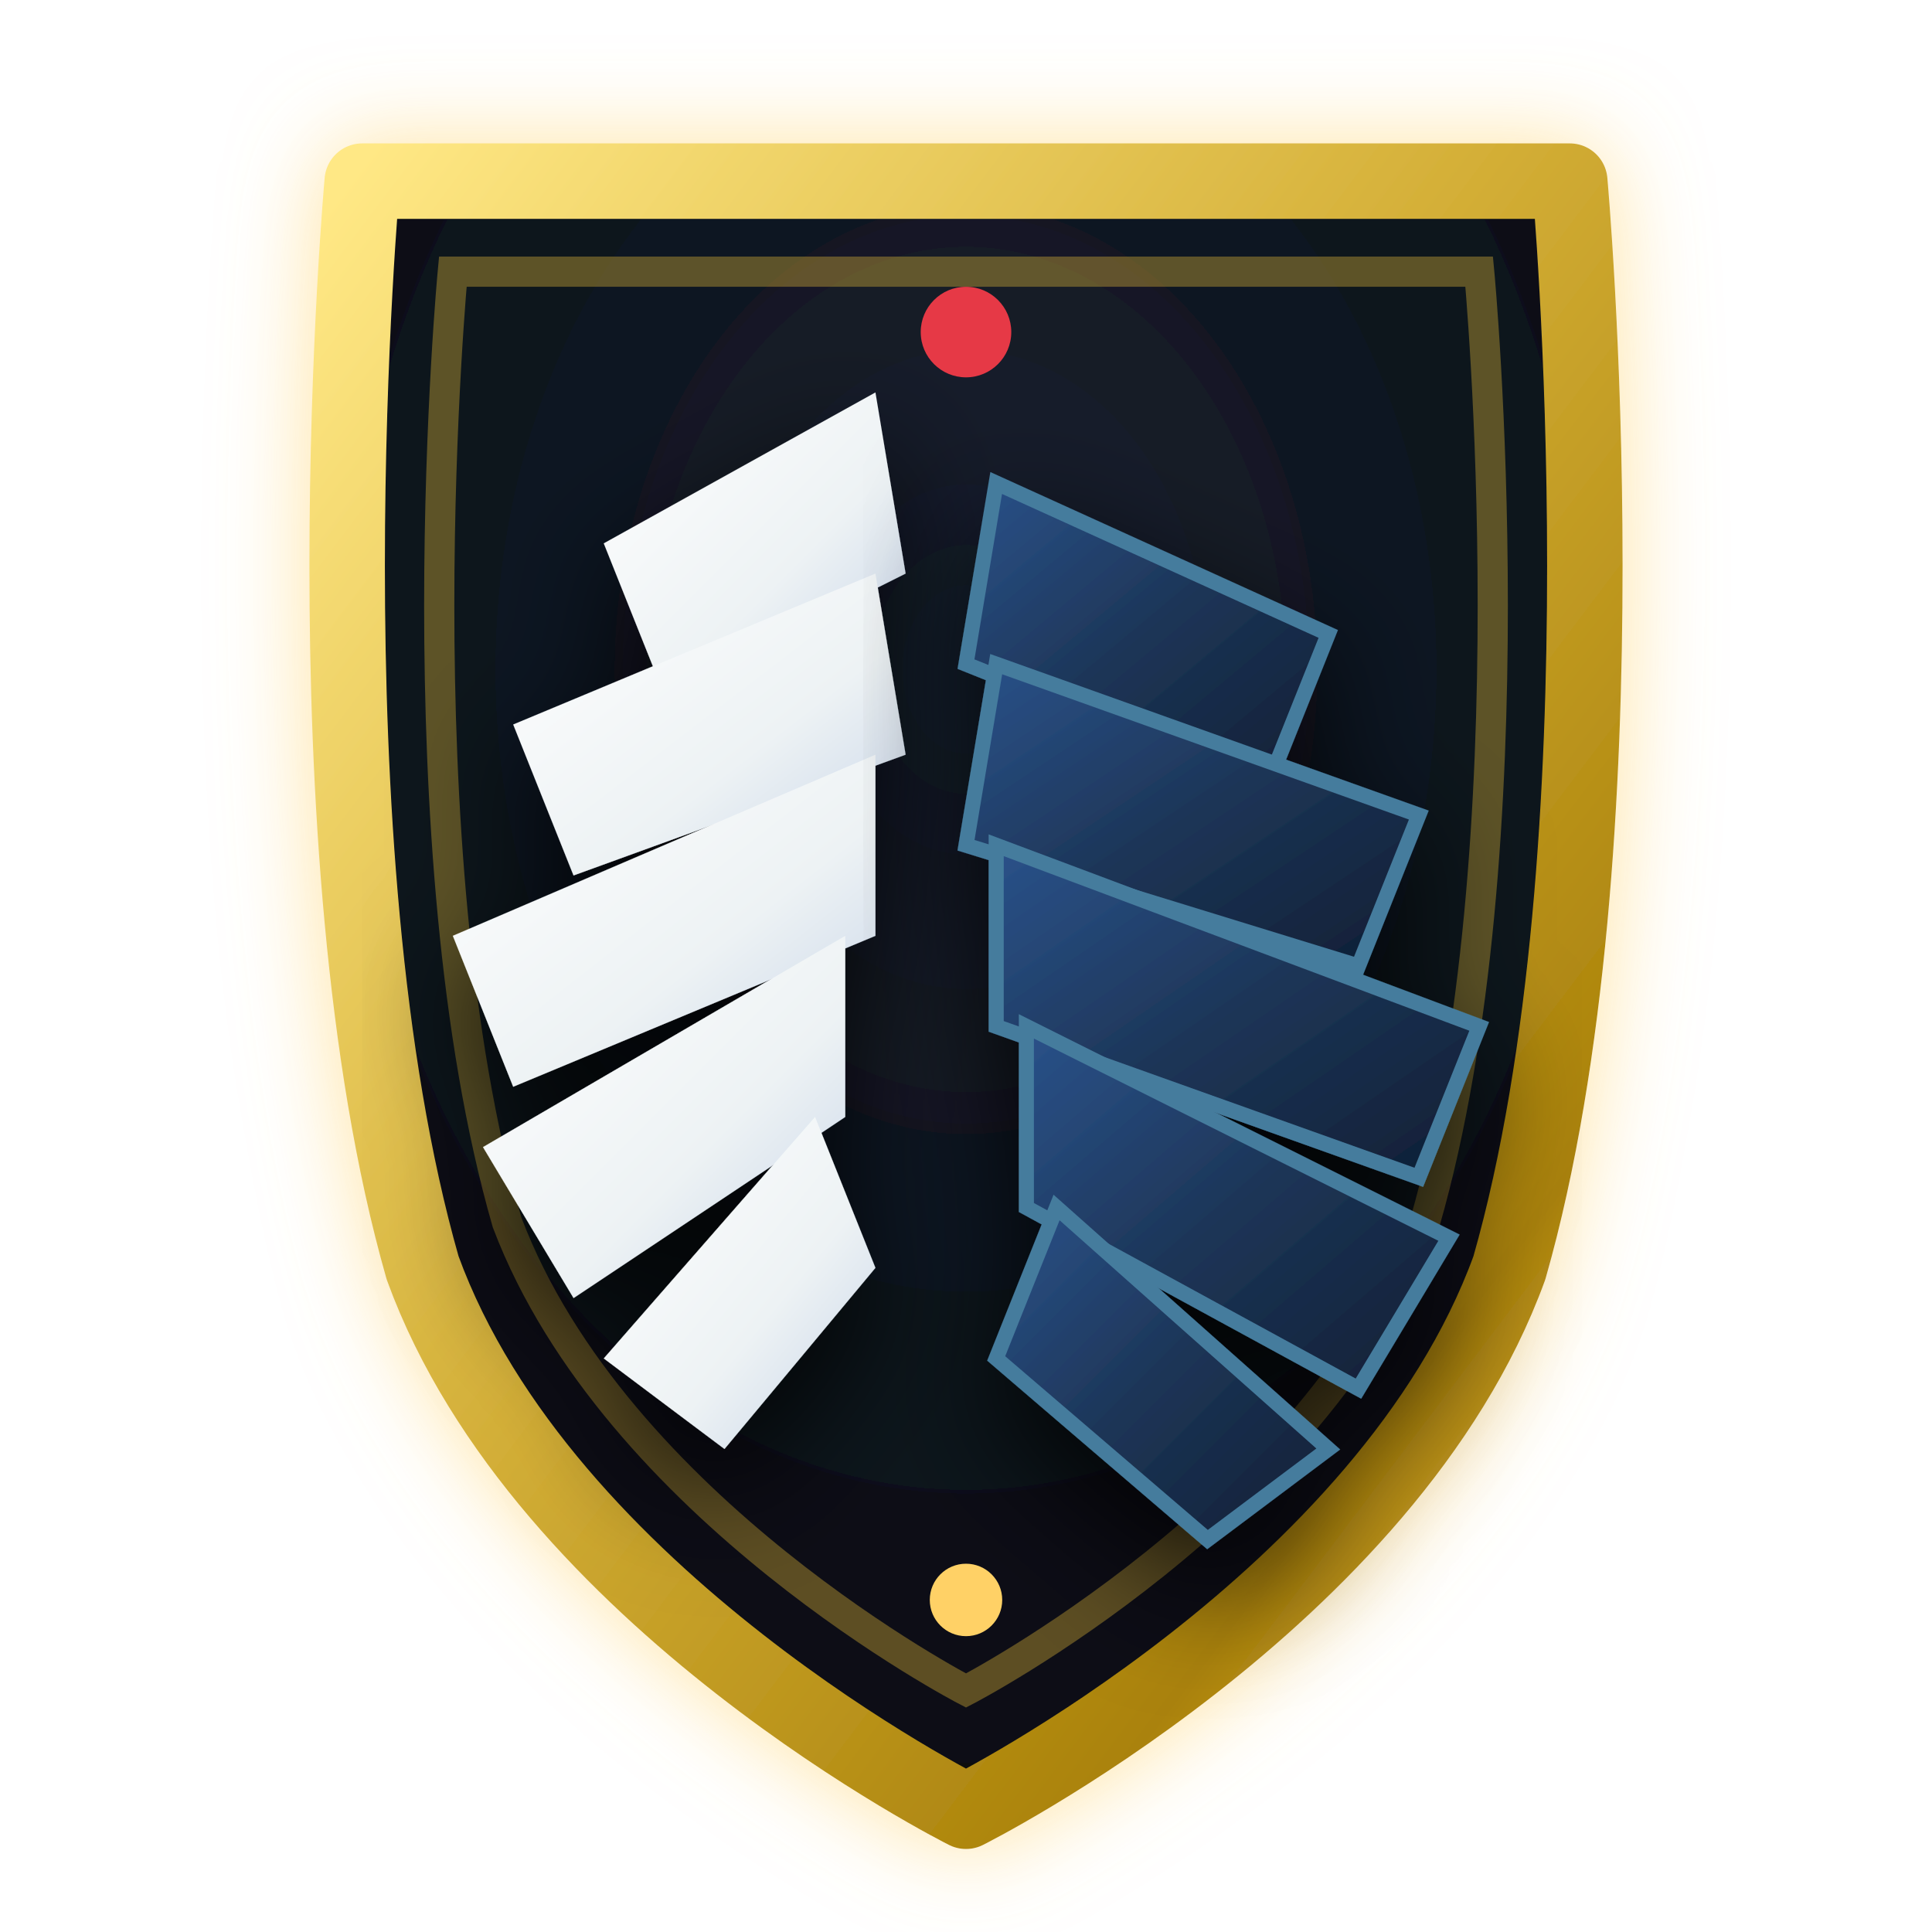
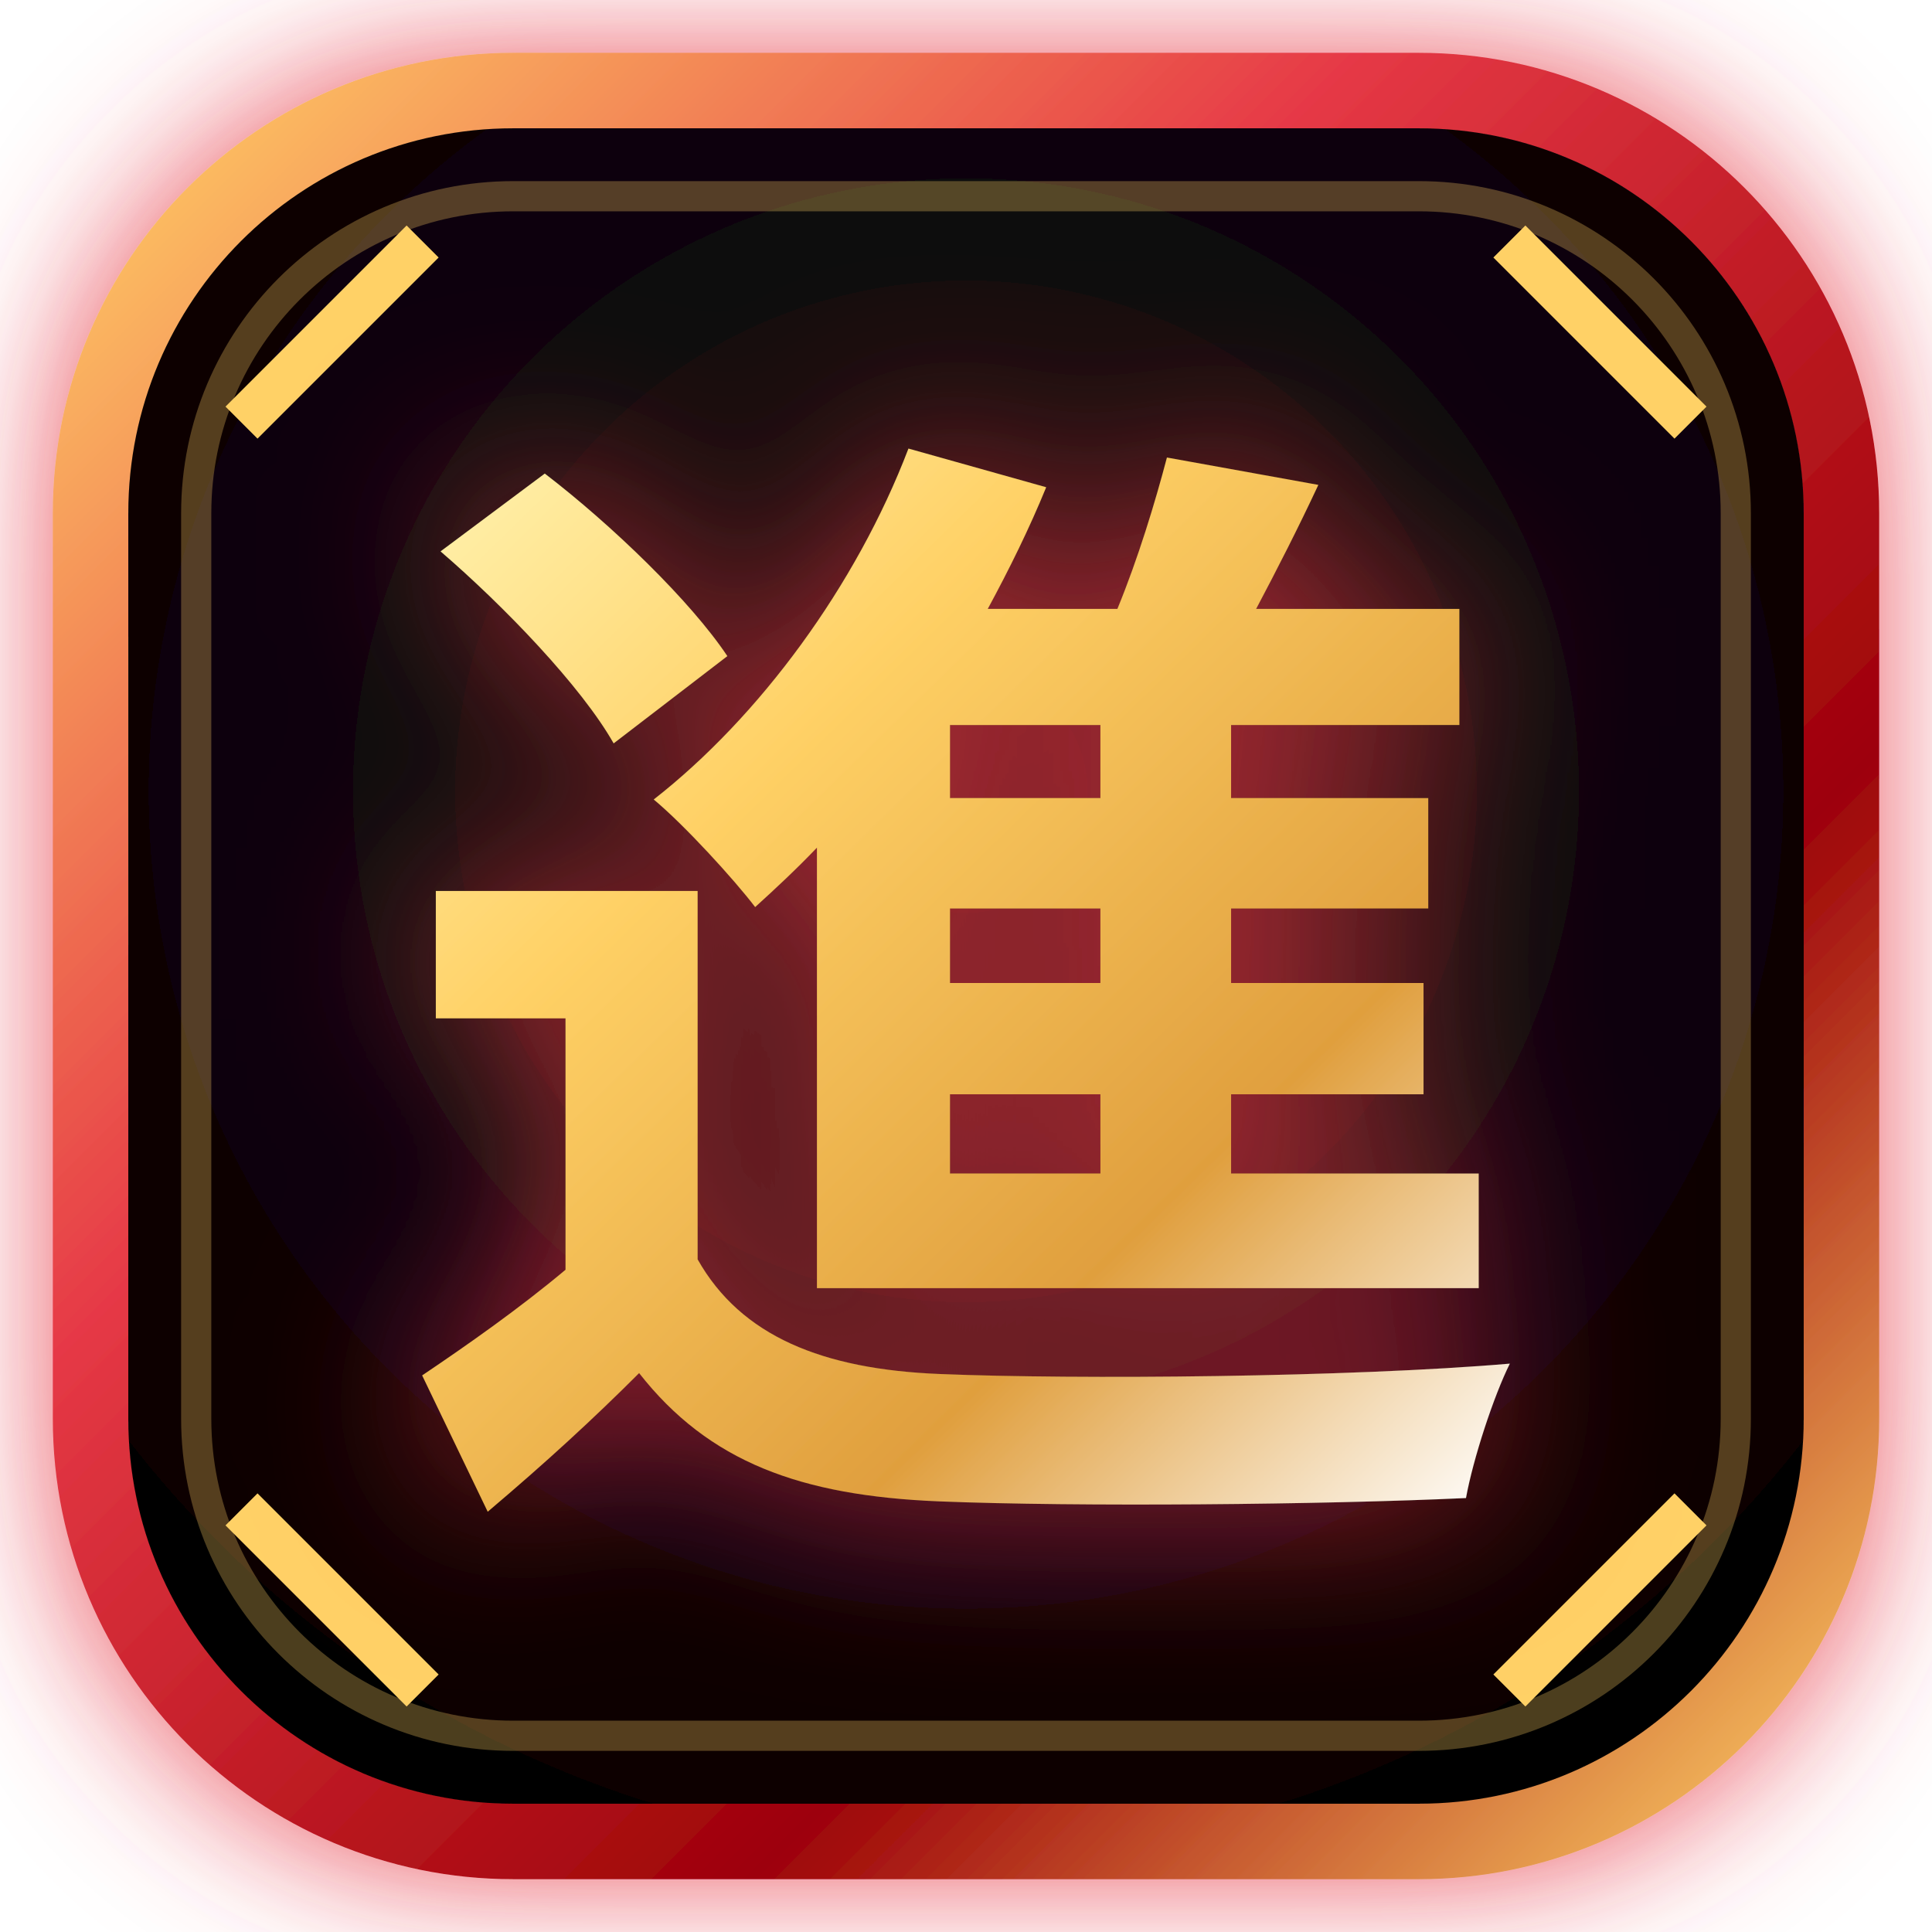
<svg xmlns="http://www.w3.org/2000/svg" viewBox="0 0 64 64" width="64" height="64">
  <defs>
-     <radialGradient id="shieldBg" cx="50%" cy="30%" r="70%">
-       <stop offset="0%" stop-color="#182232" />
-       <stop offset="100%" stop-color="#080b10" />
+     <radialGradient id="kanjiBg" cx="50%" cy="40%" r="65%">
+       <stop offset="0%" stop-color="#1c0b10" />
+       <stop offset="60%" stop-color="#0e0608" />
+       <stop offset="100%" stop-color="#050203" />
    </radialGradient>
-     <linearGradient id="goldBorder" x1="0%" y1="0%" x2="100%" y2="100%">
-       <stop offset="0%" stop-color="#ffe885" />
-       <stop offset="45%" stop-color="#d4af37" />
-       <stop offset="80%" stop-color="#aa820a" />
+     <linearGradient id="borderGrad" x1="0%" y1="0%" x2="100%" y2="100%">
+       <stop offset="0%" stop-color="#ffd166" />
+       <stop offset="35%" stop-color="#e63946" />
+       <stop offset="70%" stop-color="#9d0208" />
      <stop offset="100%" stop-color="#ffd166" />
    </linearGradient>
-     <linearGradient id="scoutBlue" x1="0%" y1="0%" x2="100%" y2="100%">
-       <stop offset="0%" stop-color="#2a528a" />
-       <stop offset="50%" stop-color="#1d3557" />
-       <stop offset="100%" stop-color="#0e1e33" />
+     <linearGradient id="kanjiGold" x1="0%" y1="0%" x2="100%" y2="100%">
+       <stop offset="0%" stop-color="#fff3b0" />
+       <stop offset="30%" stop-color="#ffd166" />
+       <stop offset="70%" stop-color="#e09f3e" />
+       <stop offset="100%" stop-color="#fff" />
    </linearGradient>
-     <linearGradient id="scoutWhite" x1="0%" y1="0%" x2="100%" y2="100%">
-       <stop offset="0%" stop-color="#ffffff" />
-       <stop offset="60%" stop-color="#edf2f4" />
-       <stop offset="100%" stop-color="#c5d3e8" />
-     </linearGradient>
-     <filter id="goldGlow" x="-20%" y="-20%" width="140%" height="140%">
-       <feDropShadow dx="0" dy="0" stdDeviation="1.5" flood-color="#ffd166" flood-opacity="0.6" />
+     <filter id="crimsonGlow" x="-20%" y="-20%" width="140%" height="140%">
+       <feDropShadow dx="0" dy="0" stdDeviation="2.5" flood-color="#e63946" flood-opacity="0.9" />
    </filter>
-     <filter id="crimsonShadow" x="-20%" y="-20%" width="140%" height="140%">
-       <feDropShadow dx="0" dy="1.5" stdDeviation="2" flood-color="#000000" flood-opacity="0.8" />
+     <filter id="textShadow" x="-30%" y="-30%" width="160%" height="160%">
+       <feDropShadow dx="0" dy="1" stdDeviation="1.2" flood-color="#000000" flood-opacity="0.95" />
+       <feDropShadow dx="0" dy="0" stdDeviation="3" flood-color="#e63946" flood-opacity="0.75" />
    </filter>
  </defs>
-   <path d="M 12 6 L 52 6 C 52 6 54 28 50 42 C 46 53 32 60 32 60 C 32 60 18 53 14 42 C 10 28 12 6 12 6 Z" fill="url(#shieldBg)" stroke="url(#goldBorder)" stroke-width="2.5" stroke-linejoin="round" filter="url(#goldGlow)" />
-   <path d="M 15 9 L 49 9 C 49 9 50.8 28 47.2 40.5 C 43.6 50 32 56 32 56 C 32 56 20.4 50 16.8 40.5 C 13.2 28 15 9 15 9 Z" fill="none" stroke="rgba(212, 175, 55, 0.4)" stroke-width="1" />
-   <g id="white-wing" filter="url(#crimsonShadow)">
-     <path d="M 29 13 L 20 18 L 22 23 L 30 19 Z" fill="url(#scoutWhite)" />
-     <path d="M 29 19 L 17 24 L 19 29 L 30 25 Z" fill="url(#scoutWhite)" />
-     <path d="M 29 25 L 15 31 L 17 36 L 29 31 Z" fill="url(#scoutWhite)" />
-     <path d="M 28 31 L 16 38 L 19 43 L 28 37 Z" fill="url(#scoutWhite)" />
-     <path d="M 27 37 L 20 45 L 24 48 L 29 42 Z" fill="url(#scoutWhite)" />
-   </g>
-   <g id="blue-wing" filter="url(#crimsonShadow)">
-     <path d="M 33 16 L 44 21 L 42 26 L 32 22 Z" fill="url(#scoutBlue)" stroke="#457b9d" stroke-width="0.5" />
-     <path d="M 33 22 L 47 27 L 45 32 L 32 28 Z" fill="url(#scoutBlue)" stroke="#457b9d" stroke-width="0.5" />
-     <path d="M 33 28 L 49 34 L 47 39 L 33 34 Z" fill="url(#scoutBlue)" stroke="#457b9d" stroke-width="0.5" />
-     <path d="M 34 34 L 48 41 L 45 46 L 34 40 Z" fill="url(#scoutBlue)" stroke="#457b9d" stroke-width="0.5" />
-     <path d="M 35 40 L 44 48 L 40 51 L 33 45 Z" fill="url(#scoutBlue)" stroke="#457b9d" stroke-width="0.5" />
-   </g>
-   <circle cx="32" cy="11" r="1.5" fill="#e63946" />
-   <circle cx="32" cy="53" r="1.2" fill="#ffd166" />
+   <rect x="3" y="3" width="58" height="58" rx="14" fill="url(#kanjiBg)" stroke="url(#borderGrad)" stroke-width="2.5" filter="url(#crimsonGlow)" />
+   <rect x="6.5" y="6.5" width="51" height="51" rx="10.5" fill="none" stroke="rgba(255, 209, 102, 0.3)" stroke-width="1" />
+   <line x1="8" y1="14" x2="14" y2="8" stroke="#ffd166" stroke-width="1.5" />
+   <line x1="56" y1="14" x2="50" y2="8" stroke="#ffd166" stroke-width="1.5" />
+   <line x1="8" y1="50" x2="14" y2="56" stroke="#ffd166" stroke-width="1.5" />
+   <line x1="56" y1="50" x2="50" y2="56" stroke="#ffd166" stroke-width="1.5" />
+   <text x="32" y="47" text-anchor="middle" font-family="'Hiragino Mincho ProN', 'Yu Mincho', 'MS Mincho', 'Noto Serif JP', 'Cinzel Decorative', serif" font-size="38" font-weight="900" fill="url(#kanjiGold)" filter="url(#textShadow)">進</text>
</svg>
